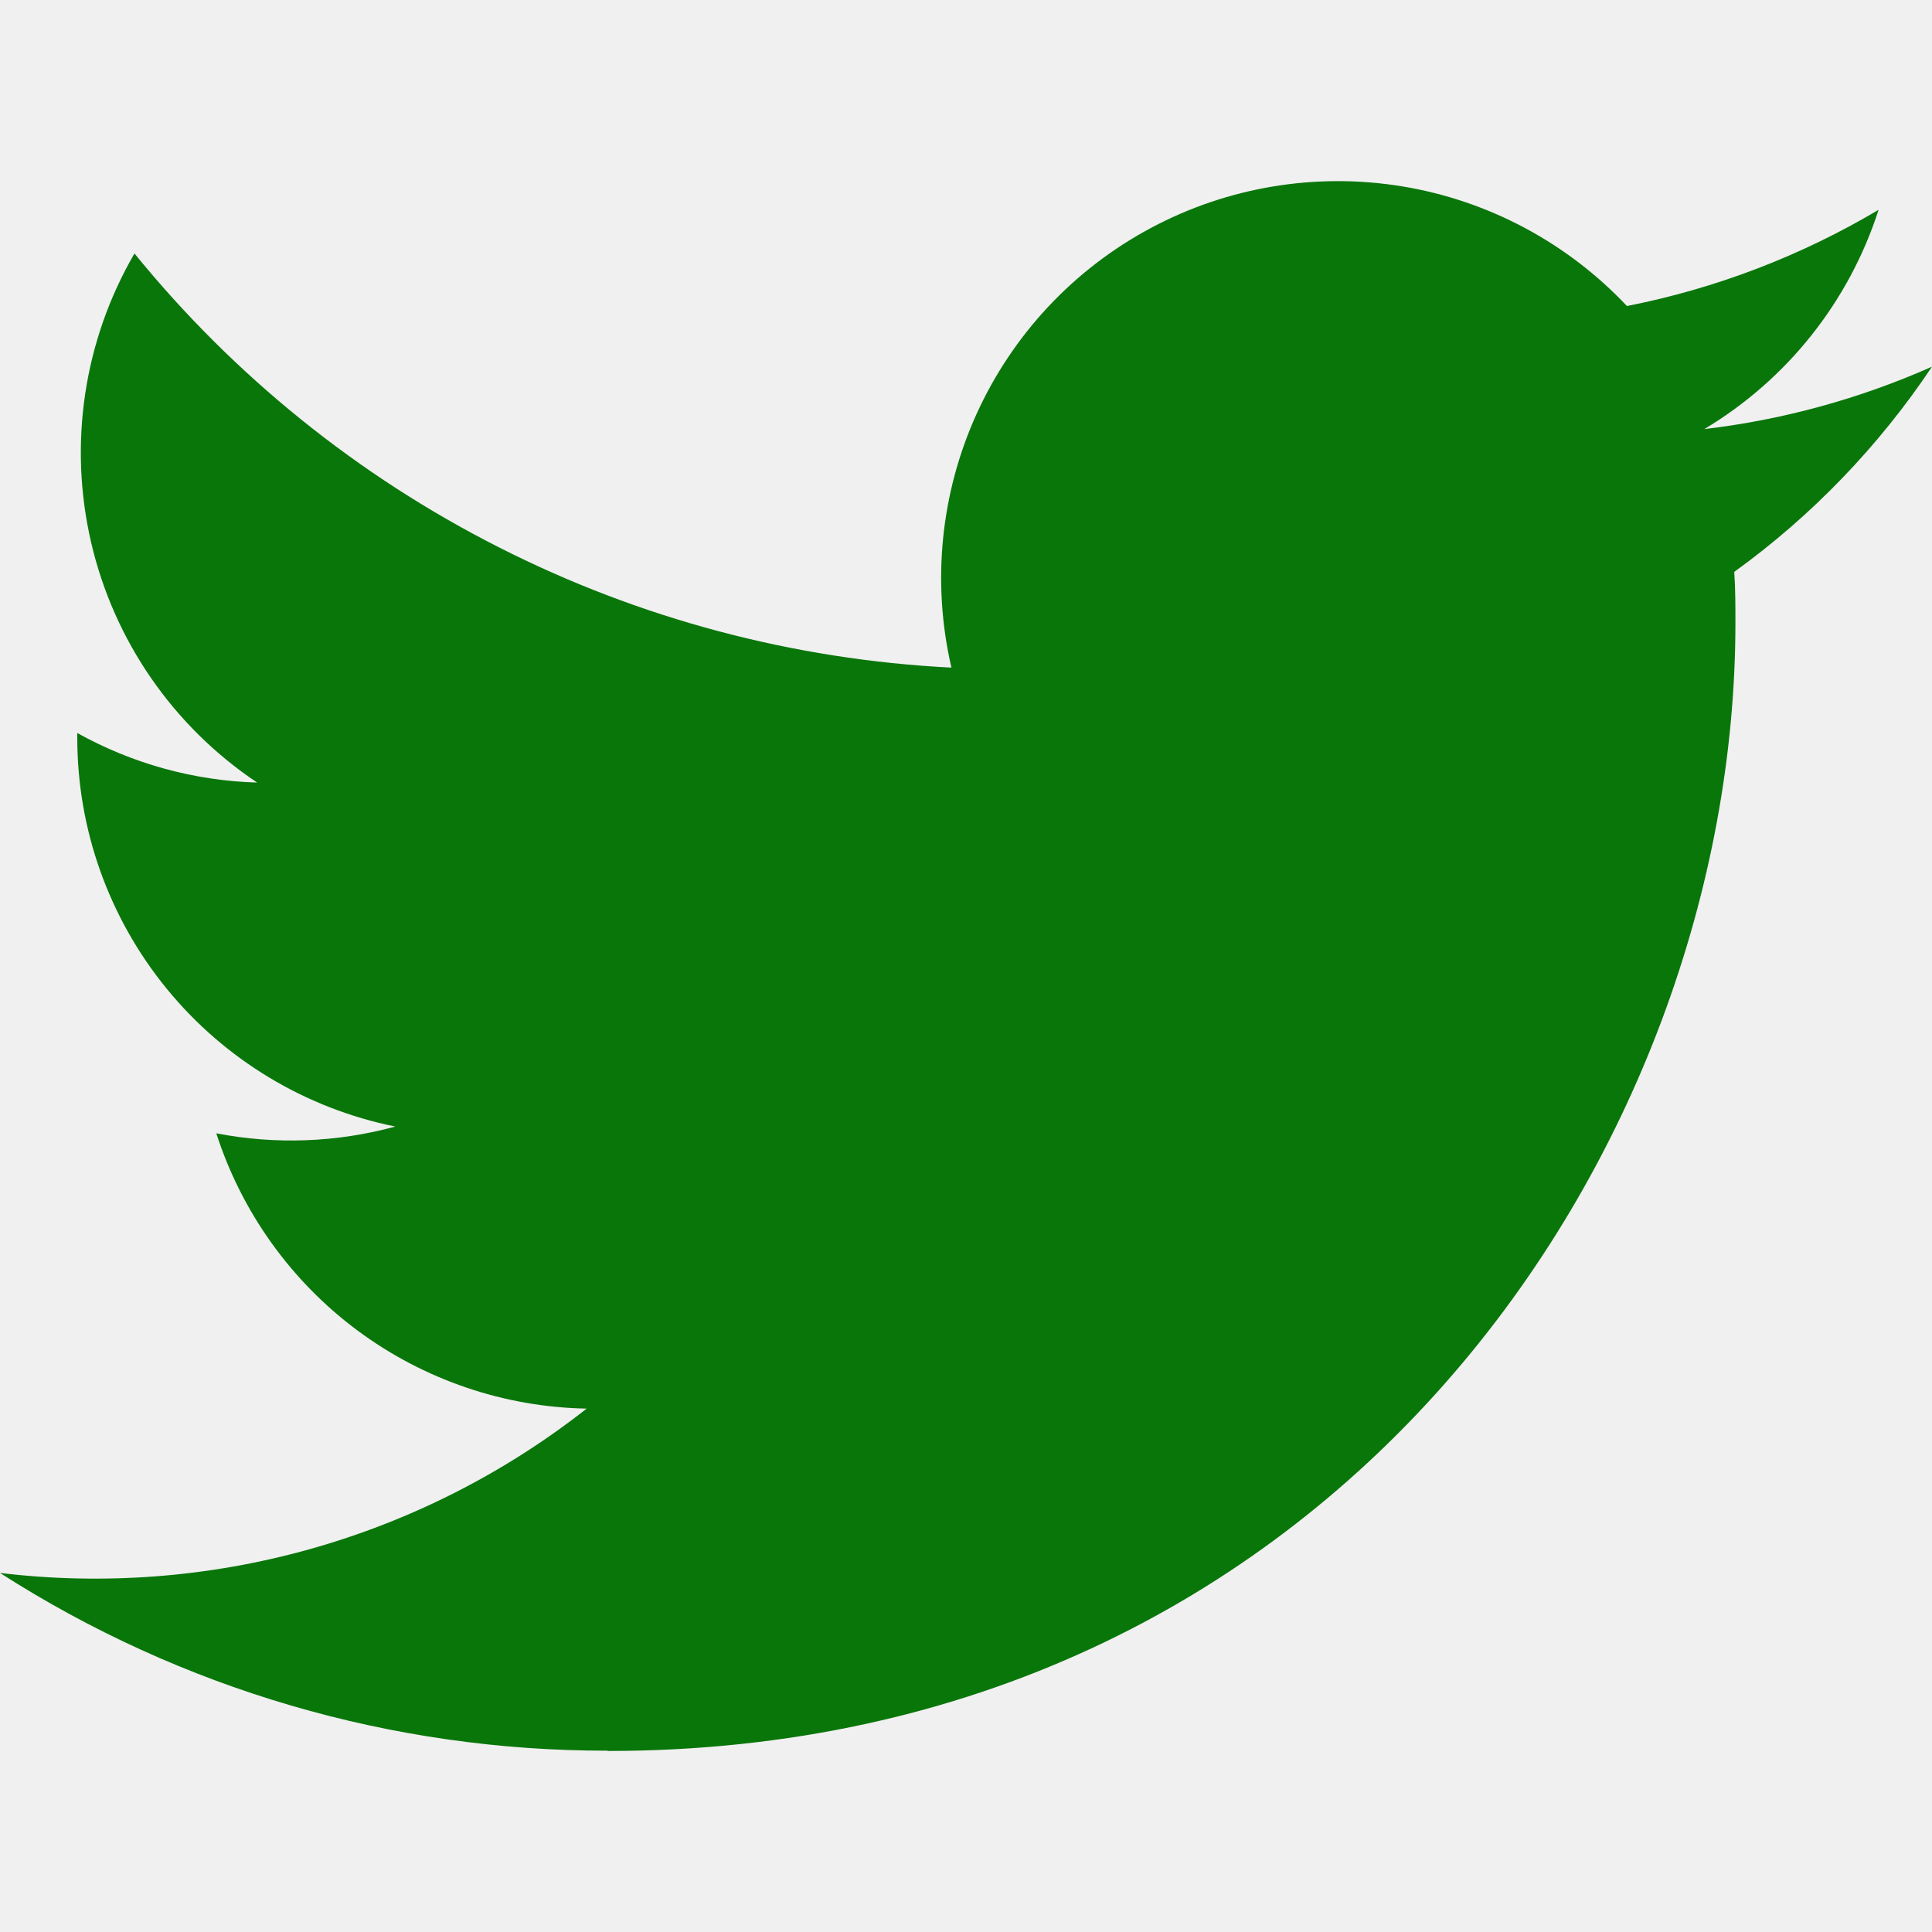
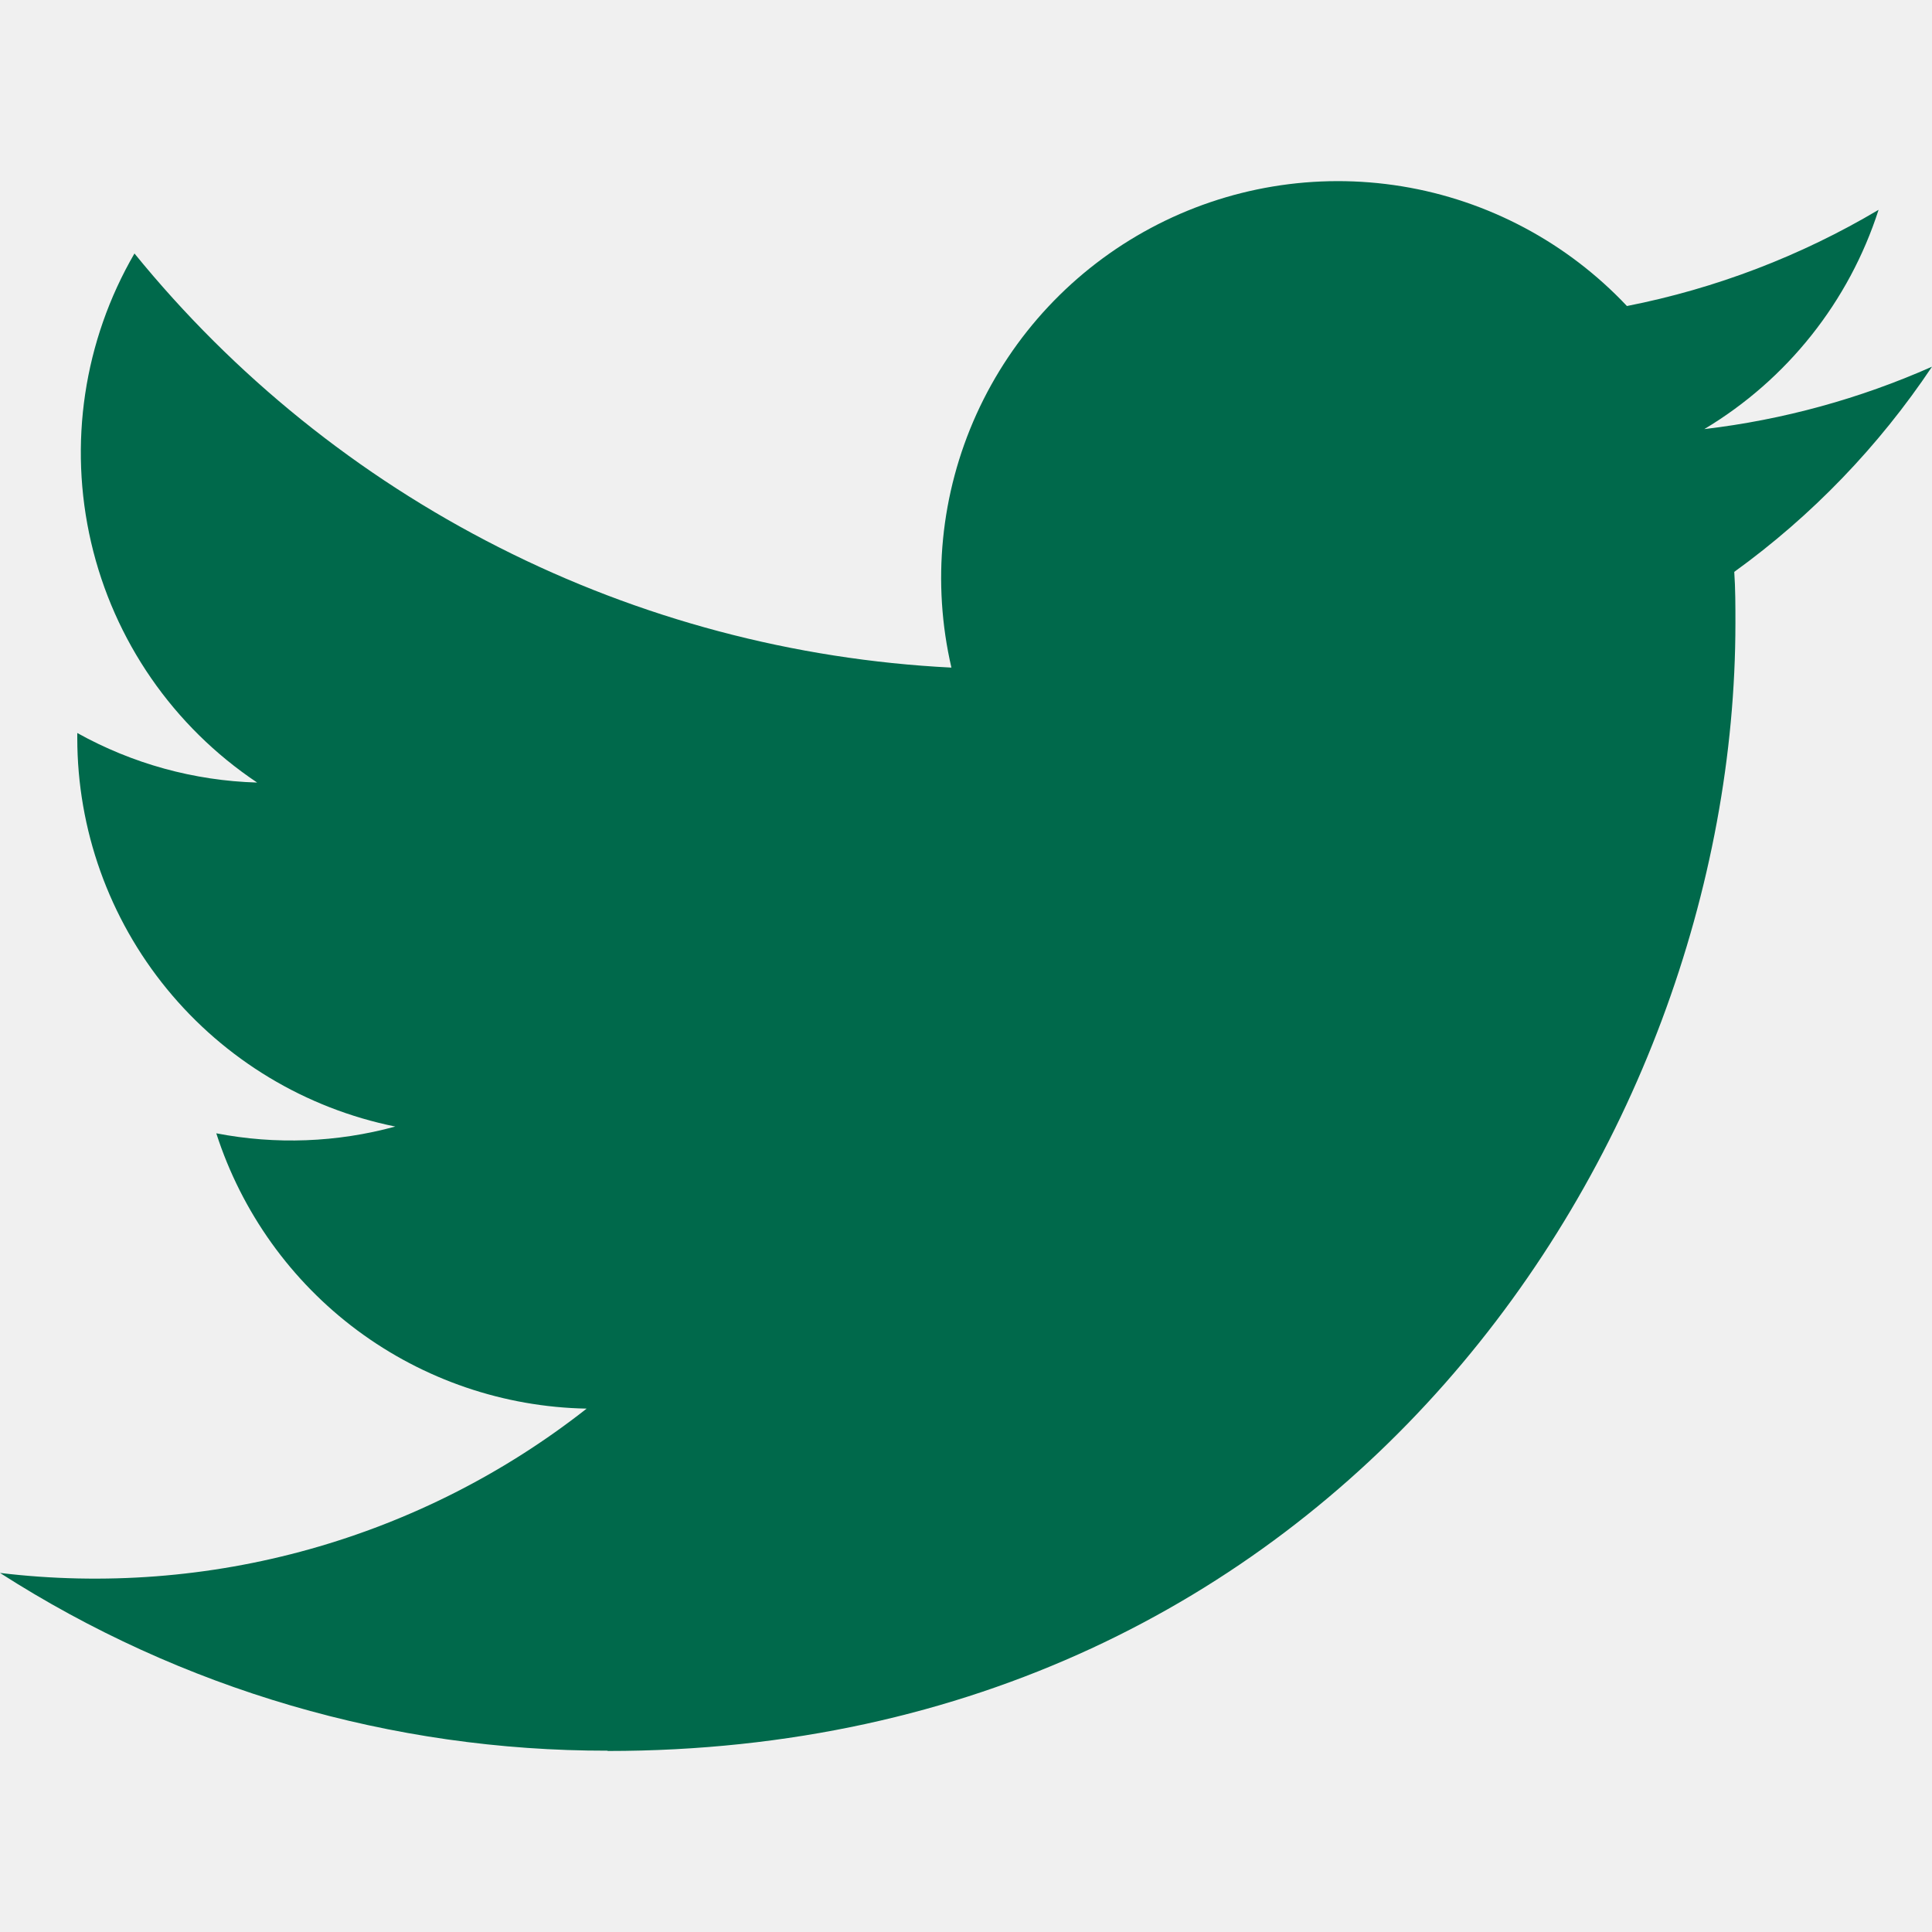
<svg xmlns="http://www.w3.org/2000/svg" width="20" height="20" viewBox="0 0 20 20" fill="none">
-   <path d="M6.29 18.126C13.837 18.126 17.965 11.873 17.965 6.451C17.965 6.273 17.965 6.096 17.953 5.92C18.756 5.34 19.449 4.62 20 3.796C19.251 4.128 18.457 4.346 17.643 4.442C18.5 3.929 19.141 3.123 19.447 2.172C18.642 2.65 17.761 2.987 16.842 3.168C16.223 2.511 15.405 2.075 14.514 1.929C13.622 1.783 12.708 1.935 11.912 2.361C11.115 2.787 10.482 3.464 10.109 4.286C9.736 5.109 9.645 6.031 9.849 6.911C8.217 6.829 6.621 6.405 5.165 5.666C3.708 4.928 2.422 3.891 1.392 2.624C0.867 3.527 0.707 4.596 0.943 5.614C1.179 6.632 1.794 7.521 2.662 8.101C2.009 8.082 1.371 7.906 0.8 7.588V7.64C0.8 8.587 1.128 9.505 1.728 10.238C2.328 10.971 3.163 11.474 4.092 11.662C3.488 11.827 2.854 11.851 2.239 11.732C2.502 12.548 3.012 13.261 3.699 13.772C4.387 14.283 5.217 14.566 6.073 14.582C5.222 15.251 4.248 15.745 3.206 16.037C2.164 16.329 1.074 16.412 0 16.283C1.877 17.487 4.06 18.126 6.29 18.123" fill="#09760A" />
+   <g clip-path="url(#clip0_3221_36845)">
+     <path d="M6.29 18.126C13.837 18.126 17.965 11.873 17.965 6.451C17.965 6.273 17.965 6.096 17.953 5.92C18.756 5.34 19.449 4.62 20 3.796C19.251 4.128 18.457 4.346 17.643 4.442C18.5 3.929 19.141 3.123 19.447 2.172C18.642 2.65 17.761 2.987 16.842 3.168C16.223 2.511 15.405 2.075 14.514 1.929C13.622 1.783 12.708 1.935 11.912 2.361C11.115 2.787 10.482 3.464 10.109 4.286C9.736 5.109 9.645 6.031 9.849 6.911C8.217 6.829 6.621 6.405 5.165 5.666C3.708 4.928 2.422 3.891 1.392 2.624C0.867 3.527 0.707 4.596 0.943 5.614C1.179 6.632 1.794 7.521 2.662 8.101C2.009 8.082 1.371 7.906 0.8 7.588V7.64C0.8 8.587 1.128 9.505 1.728 10.238C2.328 10.971 3.163 11.474 4.092 11.662C3.488 11.827 2.854 11.851 2.239 11.732C2.502 12.548 3.012 13.261 3.699 13.772C4.387 14.283 5.217 14.566 6.073 14.582C5.222 15.251 4.248 15.745 3.206 16.037C2.164 16.329 1.074 16.412 0 16.283C1.877 17.487 4.06 18.126 6.29 18.123" fill="#00694B" />
+   </g>
+   <defs>
+     <clipPath id="clip0_3221_36845">
+       <rect width="20" height="20" fill="white" />
+     </clipPath>
+   </defs>
</svg>
